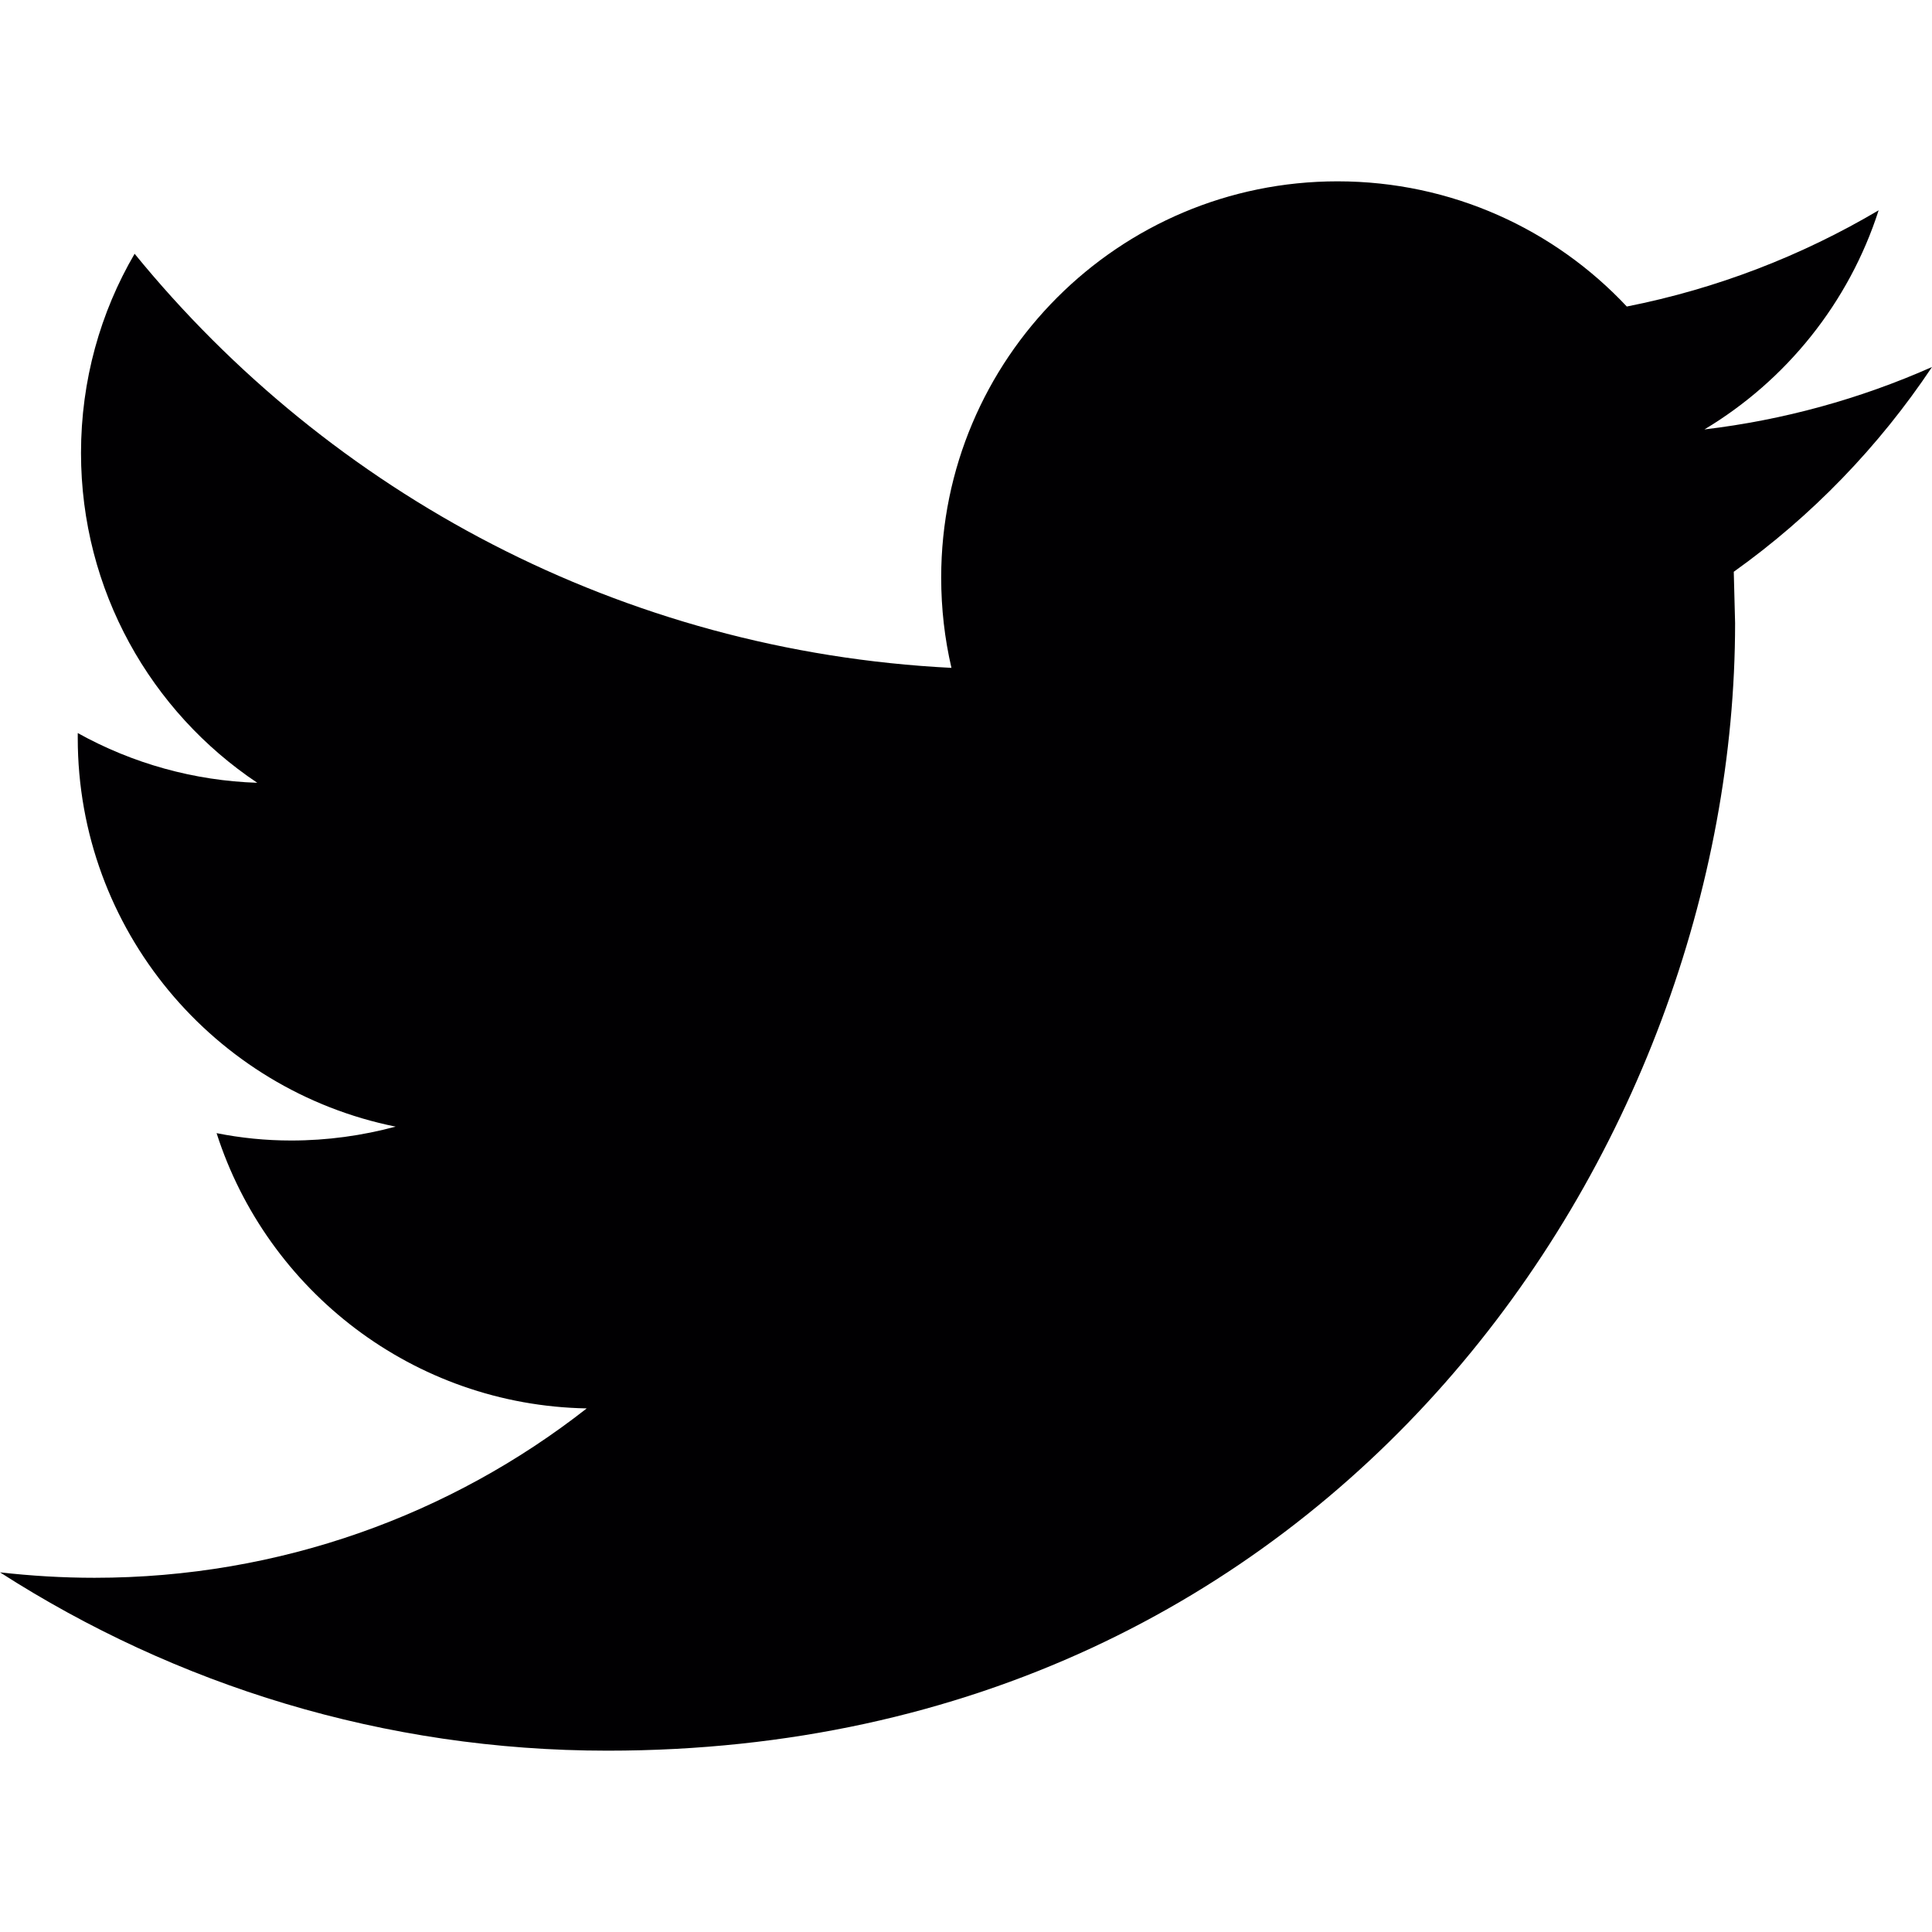
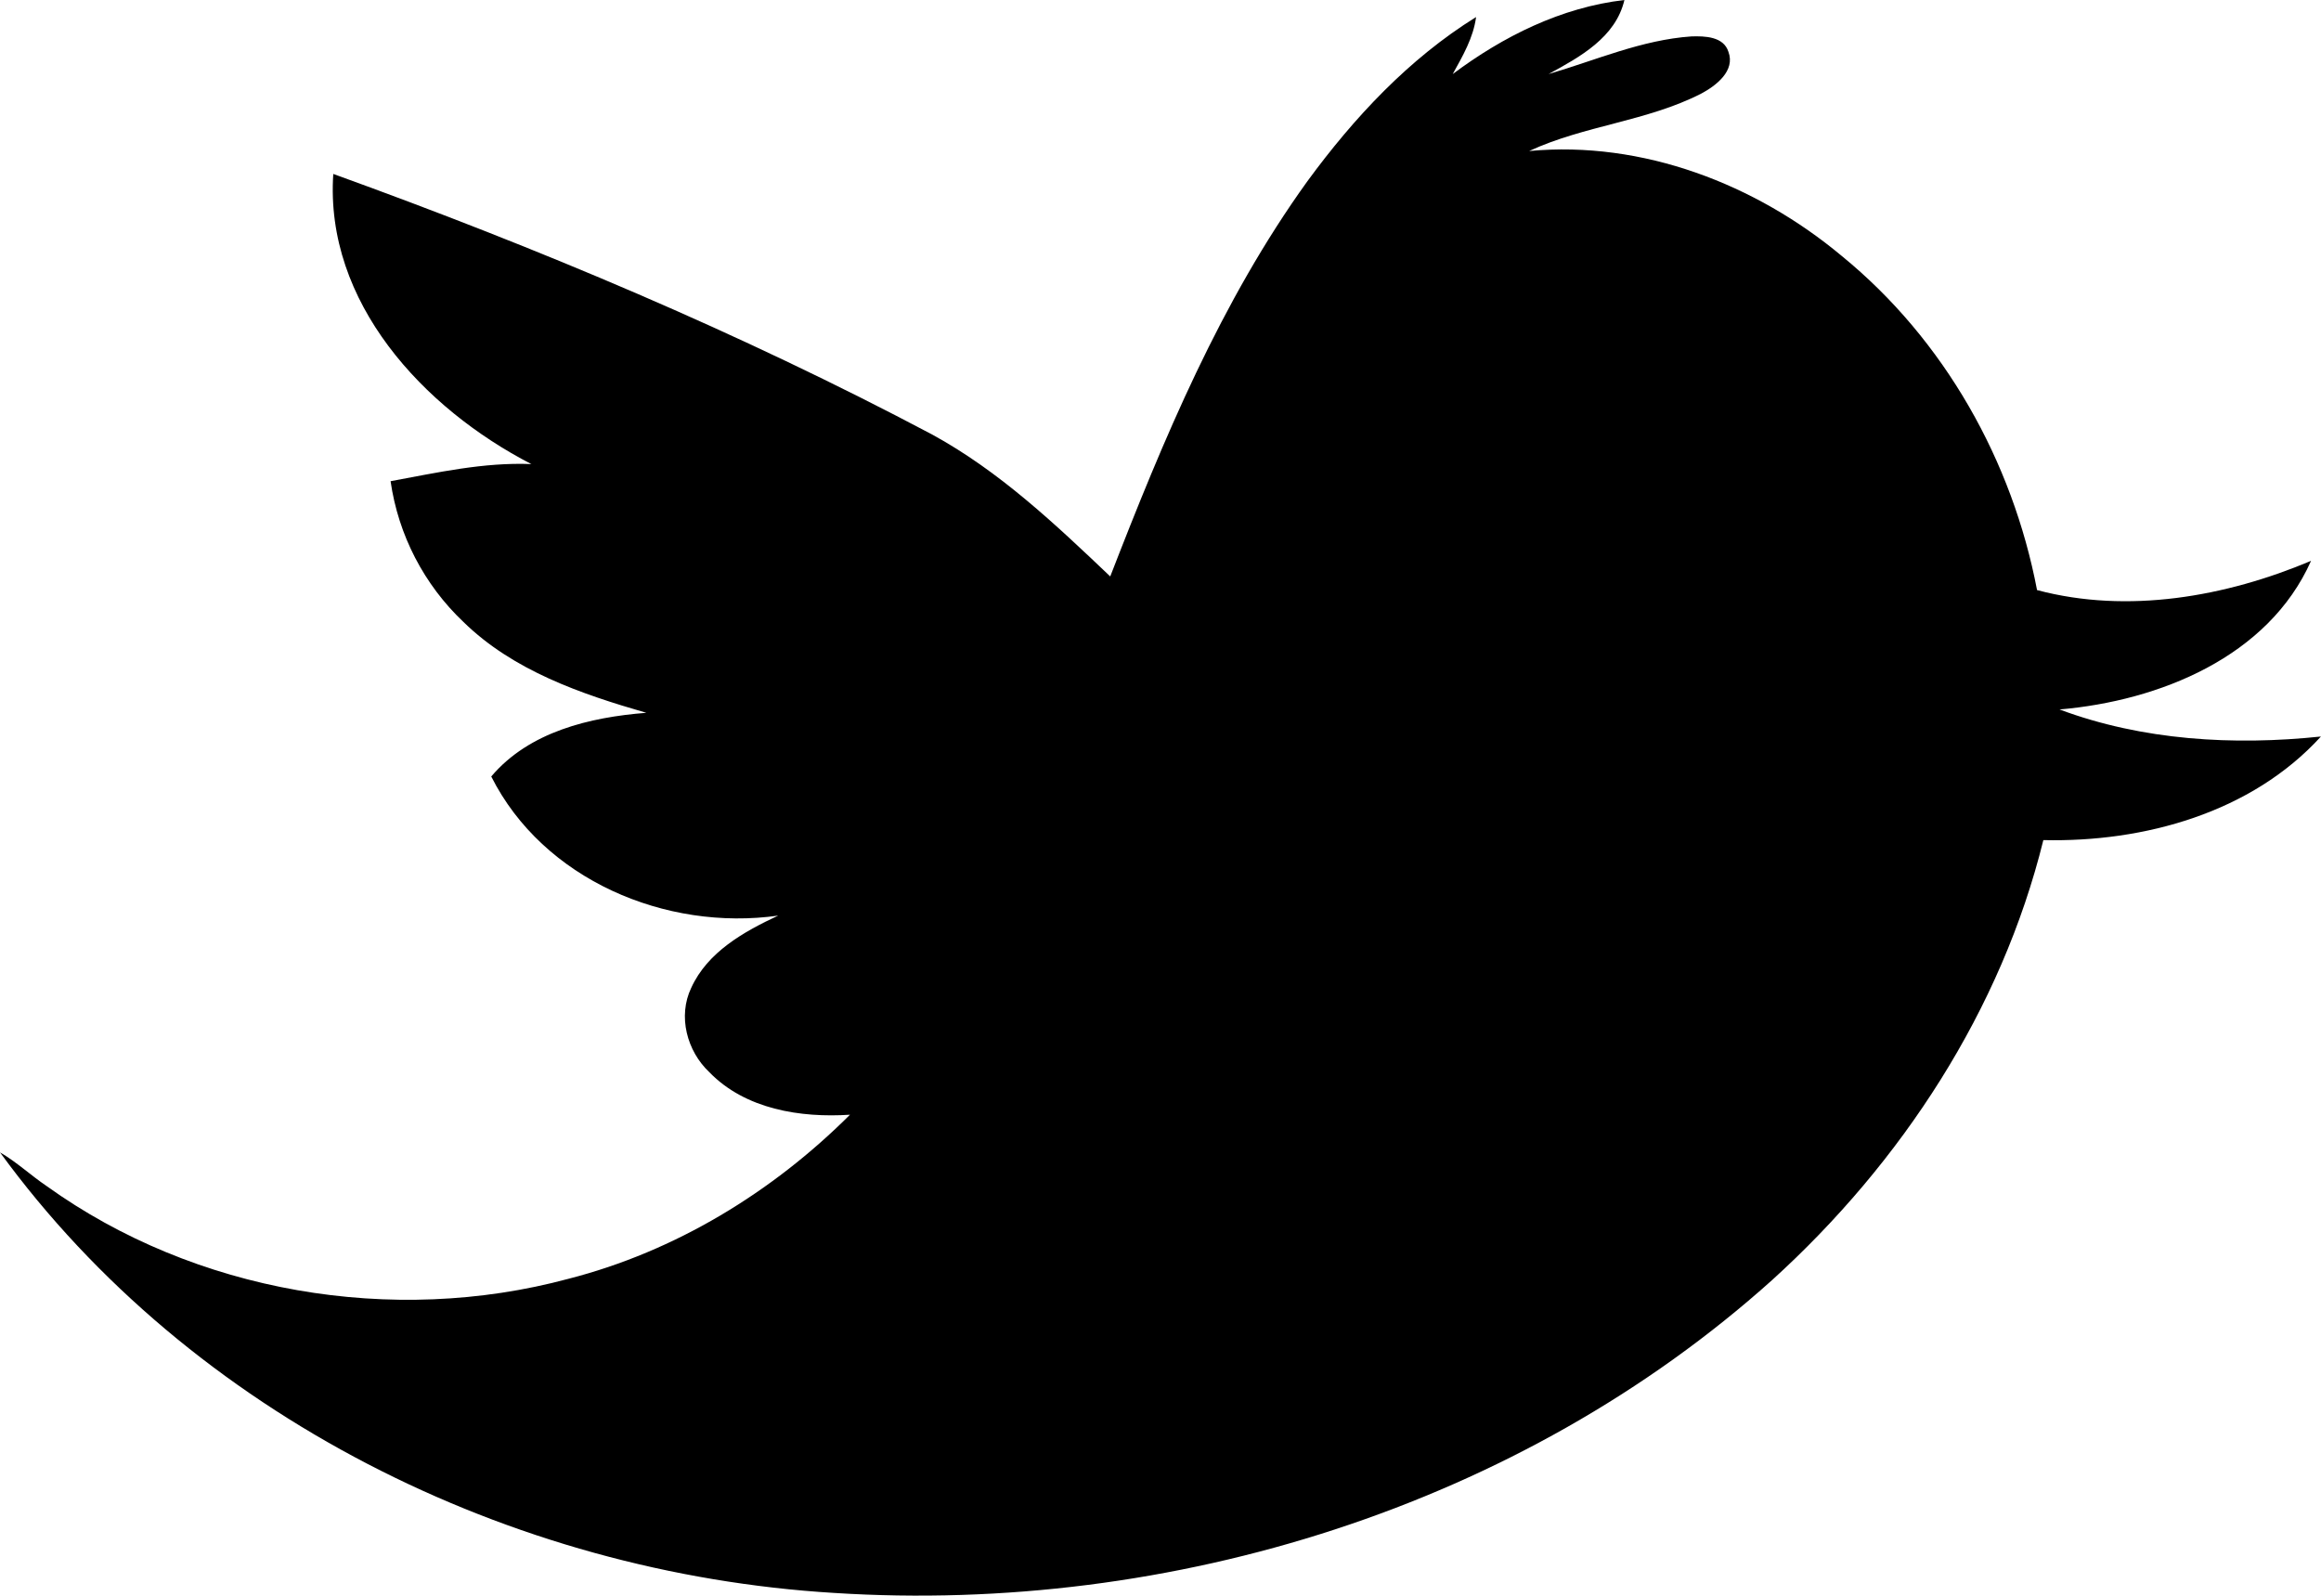
- <svg xmlns="http://www.w3.org/2000/svg" viewBox="0 0 612 612">
-   <path d="M612 116.258a250.714 250.714 0 0 1-72.088 19.772c25.929-15.527 45.777-40.155 55.184-69.411-24.322 14.379-51.169 24.82-79.775 30.48-22.907-24.437-55.49-39.658-91.63-39.658-69.334 0-125.551 56.217-125.551 125.513 0 9.828 1.109 19.427 3.251 28.606-104.326-5.24-196.835-55.223-258.75-131.174-10.823 18.51-16.98 40.078-16.98 63.101 0 43.559 22.181 81.993 55.835 104.479a125.556 125.556 0 0 1-56.867-15.756v1.568c0 60.806 43.291 111.554 100.693 123.104-10.517 2.83-21.607 4.398-33.08 4.398-8.107 0-15.947-.803-23.634-2.333 15.985 49.907 62.336 86.199 117.253 87.194-42.947 33.654-97.099 53.655-155.916 53.655-10.134 0-20.116-.612-29.944-1.721 55.567 35.681 121.536 56.485 192.438 56.485 230.948 0 357.188-191.291 357.188-357.188l-.421-16.253c24.666-17.593 46.005-39.697 62.794-64.861z" fill="#010002" />
+ <svg xmlns="http://www.w3.org/2000/svg" width="32" height="22" viewBox="0 0 32 22">
+   <path d="M20.029 1.021C20.722.502 21.525.101 22.396 0c-.121.517-.614.786-1.046 1.021.65-.19 1.285-.472 1.97-.519.185-.006.444.001.51.212.098.262-.17.467-.374.576-.748.383-1.612.439-2.373.792 1.563-.146 3.124.456 4.311 1.448 1.415 1.155 2.352 2.827 2.691 4.605 1.252.333 2.604.092 3.778-.403-.59 1.326-2.093 1.931-3.468 2.049 1.143.427 2.398.5 3.604.373-.957 1.05-2.437 1.46-3.827 1.428-.578 2.343-1.954 4.445-3.739 6.065-3.473 3.117-8.282 4.611-12.931 4.314C7.036 21.692 2.639 19.509 0 15.887c.23.133.424.317.645.466 2.043 1.466 4.763 1.931 7.193 1.277 1.475-.378 2.812-1.195 3.881-2.262-.683.045-1.443-.075-1.939-.586-.31-.292-.437-.772-.25-1.163.225-.494.725-.775 1.199-.996-1.551.219-3.241-.497-3.956-1.918.524-.619 1.361-.817 2.138-.878-.904-.261-1.834-.581-2.52-1.251a3.325 3.325 0 0 1-1.006-1.942c.64-.118 1.284-.263 1.941-.236-1.49-.768-2.85-2.231-2.731-4 2.824 1.021 5.601 2.186 8.254 3.591.928.506 1.7 1.237 2.458 1.958.734-1.892 1.524-3.792 2.72-5.451.64-.873 1.396-1.685 2.324-2.261-.038.288-.185.537-.322.786z" />
</svg>
